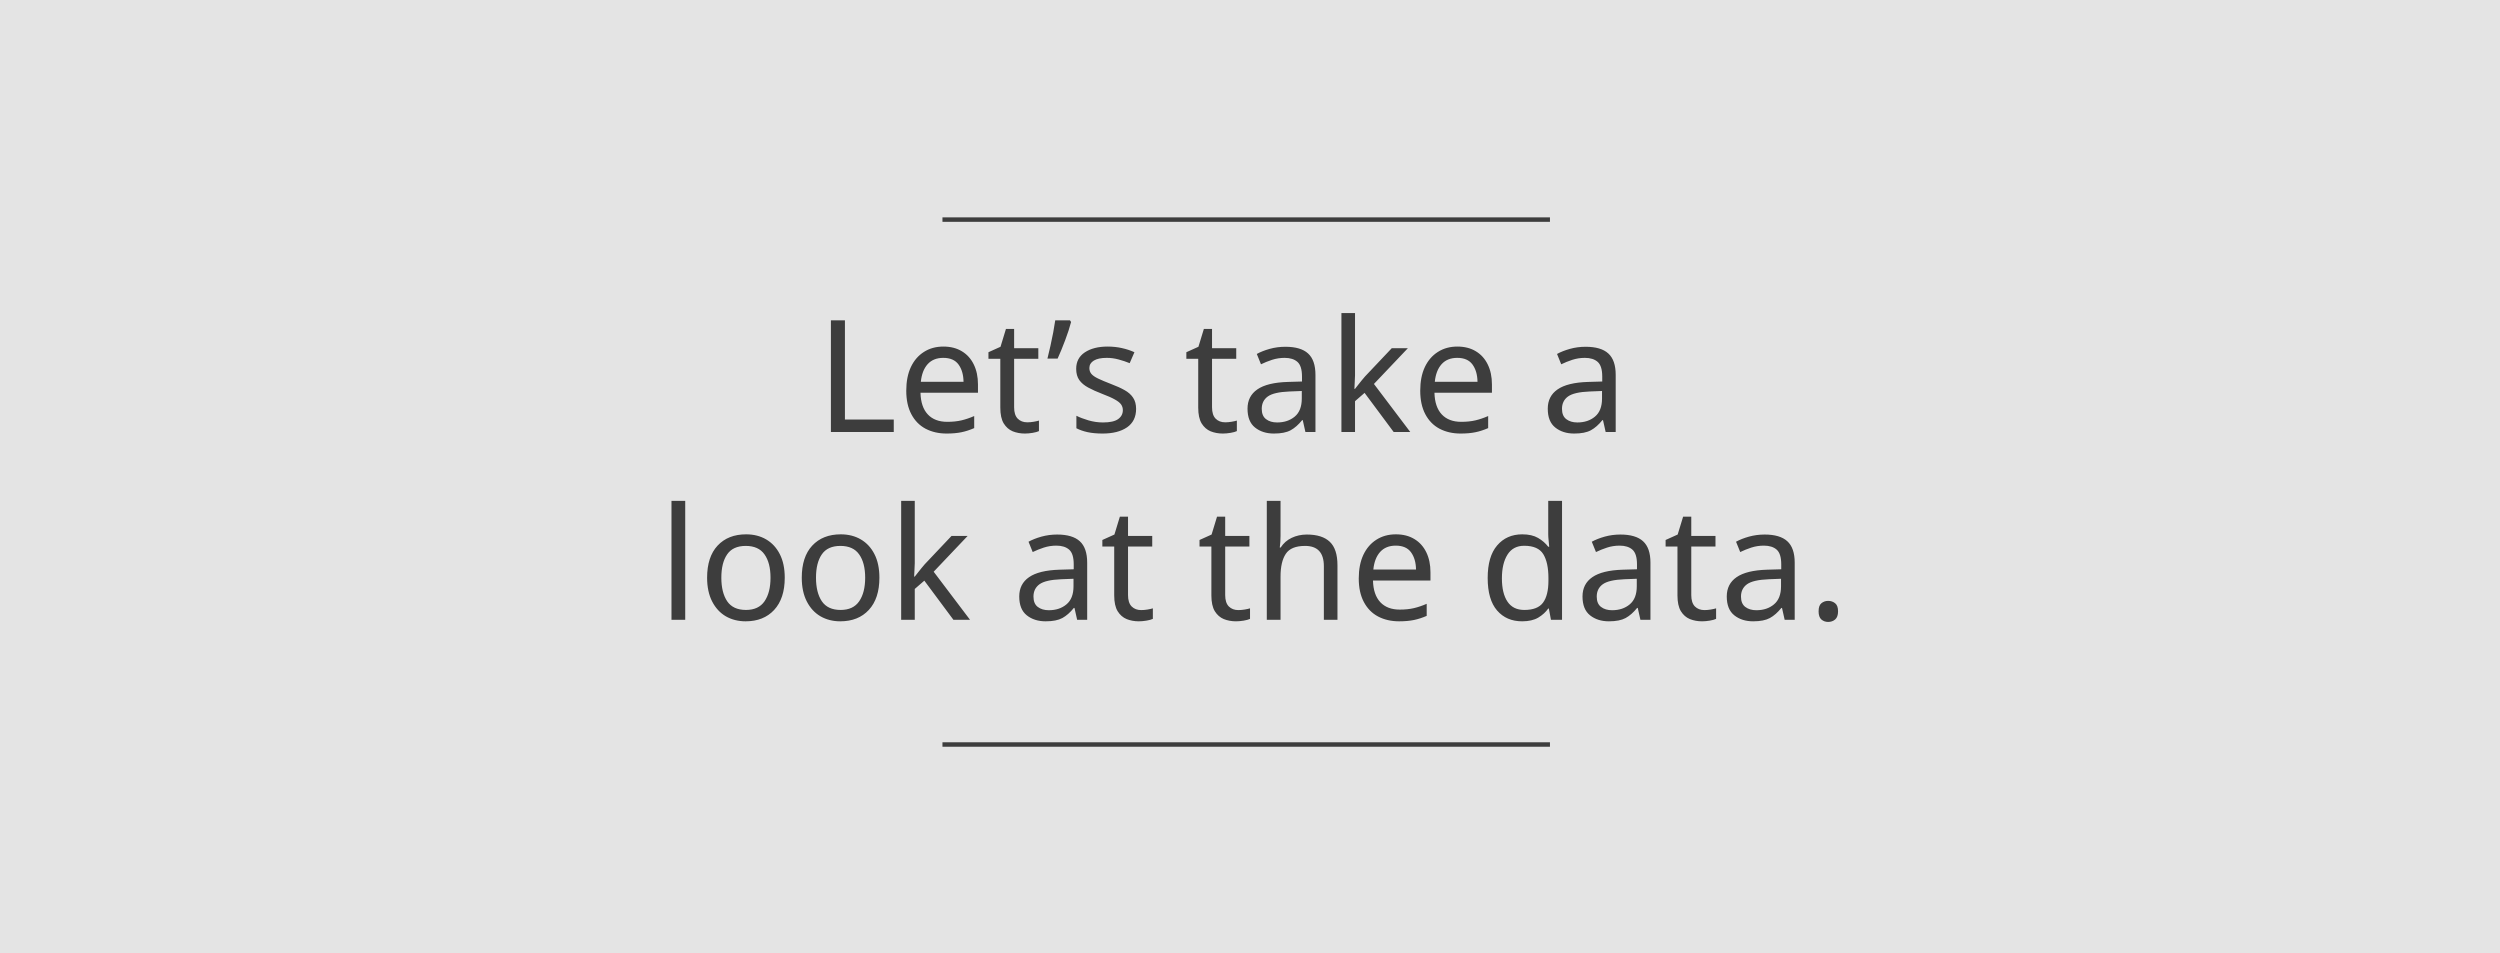
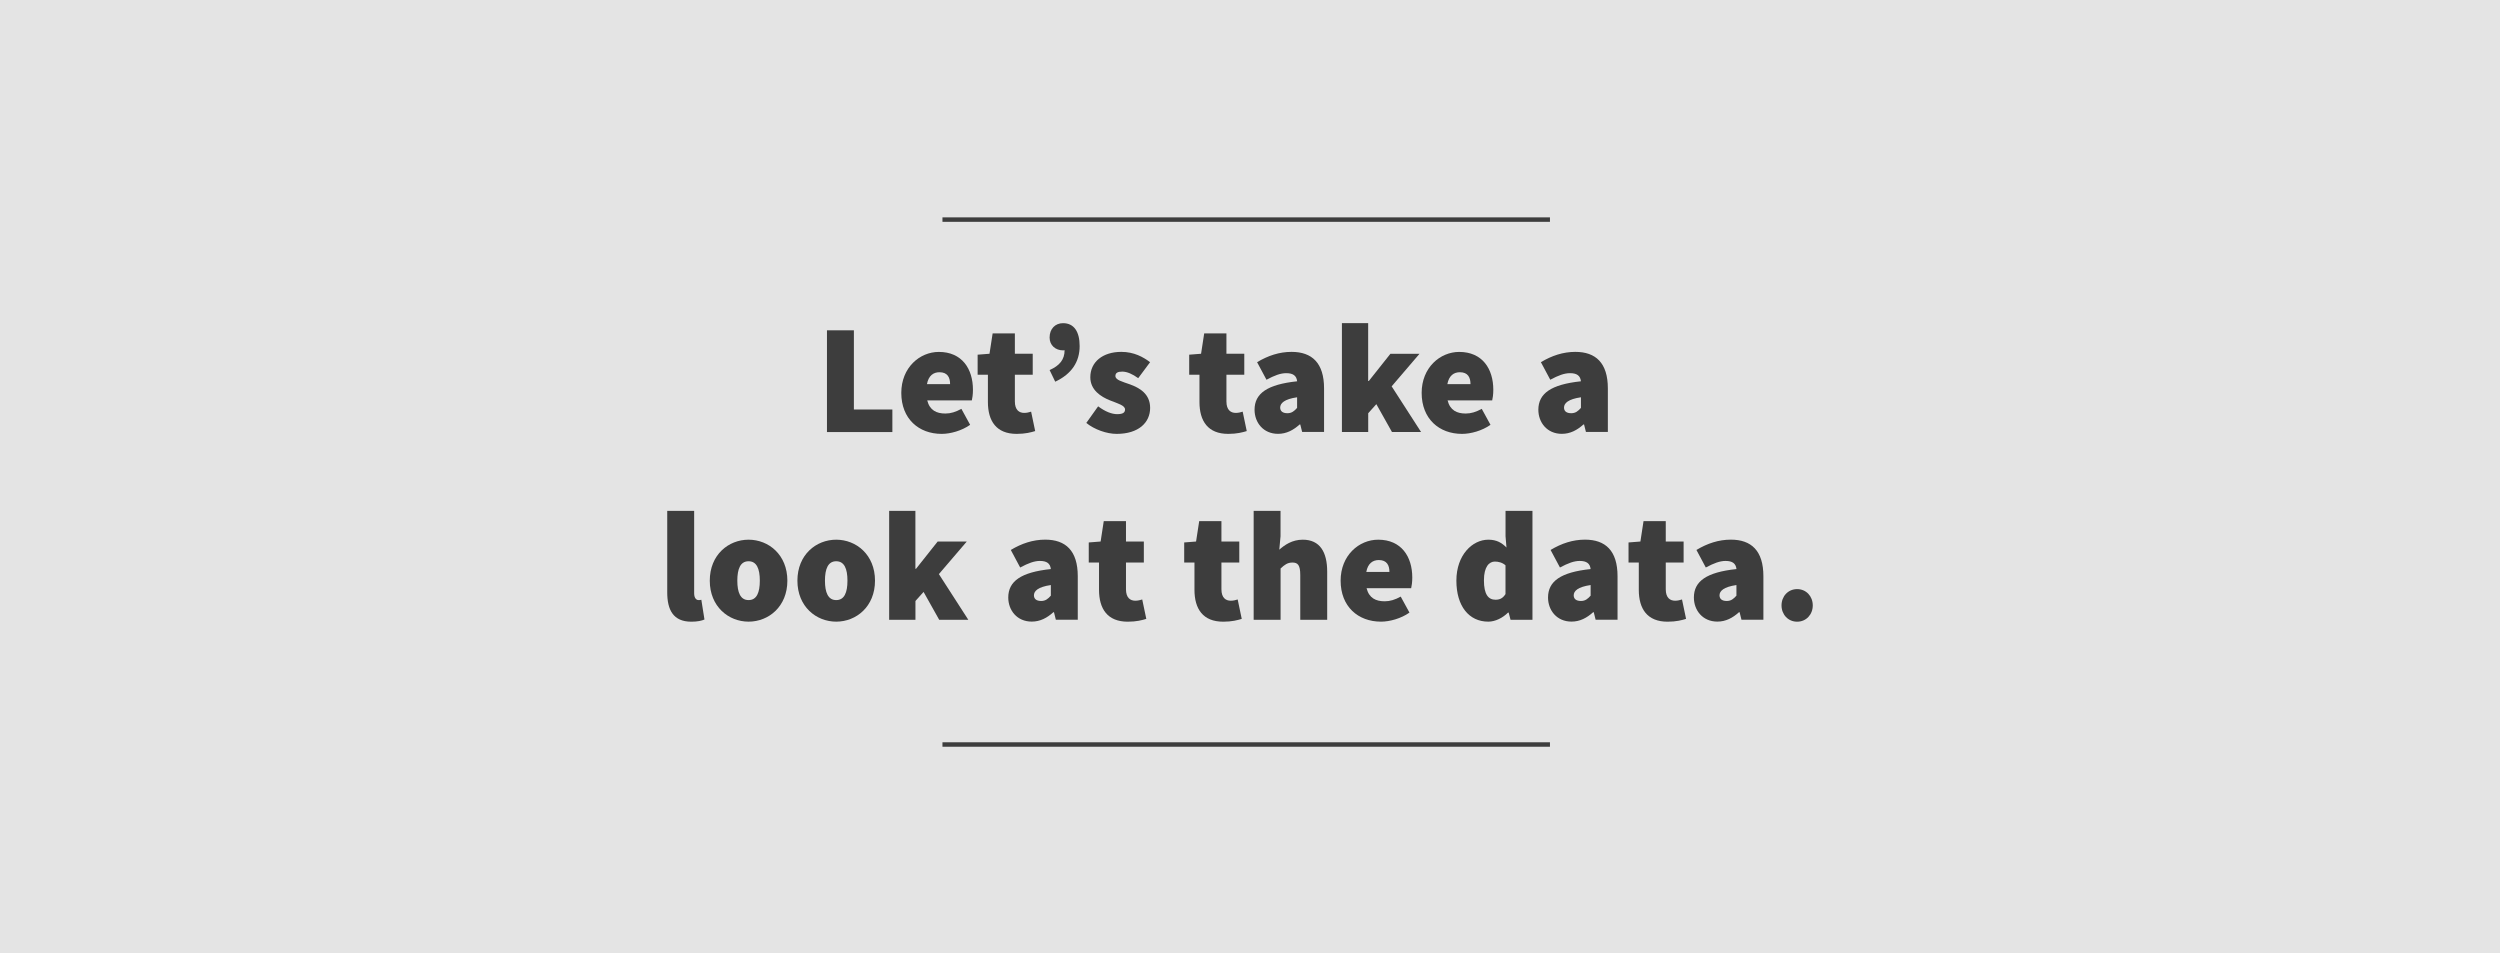
<svg xmlns="http://www.w3.org/2000/svg" version="1.1" id="Layer_1" x="0px" y="0px" viewBox="0 0 560 213.25" style="enable-background:new 0 0 560 213.25;" xml:space="preserve">
  <style type="text/css">
	.st0{fill:#E4E4E4;}
- 	.st1{fill:#3D3D3D;}
- 	.st2{font-family:'SourceSansPro-Black';}
- 	.st3{font-size:35.047px;}
- 	.st4{fill:none;stroke:#3D3D3D;stroke-miterlimit:10;}
+ 	.st1{enable-background:new    ;}
+ 	.st2{fill:#3D3D3D;}
+ 	.st3{fill:none;stroke:#3D3D3D;stroke-miterlimit:10;}
</style>
  <rect x="-24.04" y="-6.95" class="st0" width="596.48" height="223.63" />
-   <text transform="matrix(1 0 0 1 182.7174 96.7707)" class="st1 st2 st3">Let’s take a  </text>
-   <text transform="matrix(1 0 0 1 147.4274 138.8307)" class="st1 st2 st3">look at the data.</text>
-   <line class="st4" x1="211.11" y1="49.19" x2="347.19" y2="49.19" />
-   <line class="st4" x1="211.11" y1="166.77" x2="347.19" y2="166.77" />
+   <g class="st1">
+     <path class="st2" d="M185.24,73.99h6.03v17.74h8.62v5.05h-14.65V73.99z" />
+     <path class="st2" d="M210.3,78.83c5.19,0,7.64,3.79,7.64,8.48c0,1.05-0.14,1.96-0.25,2.38h-9.99c0.56,2.24,2.1,2.94,4.07,2.94   c1.19,0,2.31-0.35,3.58-1.05l1.96,3.58c-1.89,1.33-4.42,2.03-6.38,2.03c-5.12,0-9.04-3.37-9.04-9.18   C201.89,82.33,206.02,78.83,210.3,78.83z M212.82,86.04c0-1.47-0.56-2.66-2.38-2.66c-1.33,0-2.45,0.74-2.8,2.66H212.82z" />
+     <path class="st2" d="M221.3,83.94h-2.31v-4.49l2.66-0.21l0.7-4.56h4.98v4.56h4v4.7h-4v5.99c0,1.93,0.98,2.56,2.1,2.56   c0.56,0,1.12-0.14,1.54-0.28l0.91,4.35c-0.91,0.28-2.21,0.63-4.14,0.63c-4.56,0-6.45-2.87-6.45-7.15V83.94z" />
+     <path class="st2" d="M235.11,82.89c2.24-0.98,3.36-2.35,3.36-4.45c-0.11,0.04-0.25,0.04-0.35,0.04c-1.68,0-3.01-1.12-3.01-2.87   c0-1.96,1.26-3.22,3.01-3.22c2.45,0,3.72,1.89,3.72,5.12c0,3.5-1.75,6.24-5.47,7.99L235.11,82.89z" />
+     <path class="st2" d="M245.98,91.02c1.61,1.19,3.05,1.75,4.28,1.75c1.26,0,1.75-0.35,1.75-1.05c0-0.91-1.61-1.33-3.36-2.03   c-2.03-0.81-4.42-2.31-4.42-5.19c0-3.43,2.8-5.68,6.94-5.68c2.87,0,4.91,1.16,6.45,2.31l-2.66,3.58c-1.26-0.91-2.49-1.47-3.57-1.47   c-1.02,0-1.54,0.28-1.54,0.98c0,0.91,1.54,1.26,3.29,1.89c2.1,0.77,4.49,2.1,4.49,5.26c0,3.29-2.59,5.82-7.5,5.82   c-2.24,0-4.98-0.98-6.8-2.45L245.98,91.02z" />
+     <path class="st2" d="M268.69,83.94h-2.31v-4.49l2.66-0.21l0.7-4.56h4.98v4.56h4v4.7h-4v5.99c0,1.93,0.98,2.56,2.1,2.56   c0.56,0,1.12-0.14,1.54-0.28l0.91,4.35c-0.91,0.28-2.21,0.63-4.14,0.63c-4.56,0-6.45-2.87-6.45-7.15V83.94z" />
+     <path class="st2" d="M290.56,85.41c-0.14-1.26-0.91-1.82-2.45-1.82c-1.26,0-2.59,0.49-4.42,1.47l-2.1-3.93   c2.45-1.47,4.98-2.31,7.71-2.31c4.56,0,7.29,2.45,7.29,8.2v9.74h-4.91l-0.42-1.68h-0.14c-1.4,1.26-2.94,2.1-4.84,2.1   c-3.29,0-5.26-2.52-5.26-5.4C281.02,88.15,283.83,86.12,290.56,85.41z M288.38,92.56c0.98,0,1.54-0.49,2.17-1.19v-2.38   c-2.87,0.42-3.79,1.33-3.79,2.31C286.77,92.11,287.33,92.56,288.38,92.56z" />
+     <path class="st2" d="M300.58,72.38h5.89v12.97h0.14l4.84-6.1h6.52l-6.24,7.29l6.59,10.23h-6.52l-3.5-6.24l-1.82,2.03v4.21h-5.89   V72.38z" />
+     <path class="st2" d="M326.86,78.83c5.19,0,7.64,3.79,7.64,8.48c0,1.05-0.14,1.96-0.25,2.38h-9.99c0.56,2.24,2.1,2.94,4.07,2.94   c1.19,0,2.31-0.35,3.58-1.05l1.96,3.58c-1.89,1.33-4.42,2.03-6.38,2.03c-5.12,0-9.04-3.37-9.04-9.18   C318.45,82.33,322.59,78.83,326.86,78.83z M329.39,86.04c0-1.47-0.56-2.66-2.38-2.66c-1.33,0-2.45,0.74-2.8,2.66H329.39z" />
+     <path class="st2" d="M354.13,85.41c-0.14-1.26-0.91-1.82-2.45-1.82c-1.26,0-2.59,0.49-4.42,1.47l-2.1-3.93   c2.45-1.47,4.98-2.31,7.71-2.31c4.56,0,7.29,2.45,7.29,8.2v9.74h-4.91l-0.42-1.68h-0.14c-1.4,1.26-2.94,2.1-4.84,2.1   c-3.29,0-5.26-2.52-5.26-5.4C344.6,88.15,347.4,86.12,354.13,85.41z M351.96,92.56c0.98,0,1.54-0.49,2.17-1.19v-2.38   c-2.87,0.42-3.79,1.33-3.79,2.31C350.34,92.11,350.9,92.56,351.96,92.56z" />
+   </g>
+   <g class="st1">
+     <path class="st2" d="M149.46,114.44h6.03v18.44c0,1.19,0.56,1.54,0.98,1.54c0.21,0,0.35,0,0.63-0.07l0.7,4.42   c-0.63,0.28-1.61,0.49-2.94,0.49c-4.07,0-5.4-2.66-5.4-6.59V114.44z" />
+     <path class="st2" d="M167.68,120.89c4.49,0,8.69,3.37,8.69,9.18c0,5.82-4.21,9.18-8.69,9.18s-8.69-3.37-8.69-9.18   C158.99,124.25,163.2,120.89,167.68,120.89z M167.68,134.42c1.82,0,2.52-1.68,2.52-4.35c0-2.66-0.7-4.35-2.52-4.35   c-1.82,0-2.52,1.68-2.52,4.35C165.16,132.73,165.86,134.42,167.68,134.42z" />
+     <path class="st2" d="M187.31,120.89c4.49,0,8.69,3.37,8.69,9.18c0,5.82-4.21,9.18-8.69,9.18s-8.69-3.37-8.69-9.18   C178.62,124.25,182.82,120.89,187.31,120.89z M187.31,134.42c1.82,0,2.52-1.68,2.52-4.35c0-2.66-0.7-4.35-2.52-4.35   c-1.82,0-2.52,1.68-2.52,4.35C184.79,132.73,185.49,134.42,187.31,134.42z" />
+     <path class="st2" d="M199.16,114.44h5.89v12.97h0.14l4.84-6.1h6.52l-6.24,7.29l6.59,10.23h-6.52l-3.5-6.24l-1.82,2.03v4.21h-5.89   V114.44z" />
+     <path class="st2" d="M235.39,127.47c-0.14-1.26-0.91-1.82-2.45-1.82c-1.26,0-2.59,0.49-4.42,1.47l-2.1-3.93   c2.45-1.47,4.98-2.31,7.71-2.31c4.56,0,7.29,2.45,7.29,8.2v9.74h-4.91l-0.42-1.68h-0.14c-1.4,1.26-2.94,2.1-4.84,2.1   c-3.29,0-5.26-2.52-5.26-5.4C225.86,130.21,228.66,128.18,235.39,127.47z M233.22,134.62c0.98,0,1.54-0.49,2.17-1.19v-2.38   c-2.87,0.42-3.79,1.33-3.79,2.31C231.61,134.17,232.17,134.62,233.22,134.62z" />
+     <path class="st2" d="M246.19,126h-2.31v-4.49l2.66-0.21l0.7-4.56h4.98v4.56h4v4.7h-4V132c0,1.93,0.98,2.56,2.1,2.56   c0.56,0,1.12-0.14,1.54-0.28l0.91,4.35c-0.91,0.28-2.21,0.63-4.14,0.63c-4.56,0-6.45-2.87-6.45-7.15V126z" />
+     <path class="st2" d="M267.57,126h-2.31v-4.49l2.66-0.21l0.7-4.56h4.98v4.56h4v4.7h-4V132c0,1.93,0.98,2.56,2.1,2.56   c0.56,0,1.12-0.14,1.54-0.28l0.91,4.35c-0.91,0.28-2.21,0.63-4.14,0.63c-4.56,0-6.45-2.87-6.45-7.15V126z" />
+     <path class="st2" d="M280.81,114.44h6.03v5.68l-0.28,3.01c1.19-1.05,2.87-2.24,5.26-2.24c3.86,0,5.47,2.8,5.47,7.15v10.79h-6.03   v-10.02c0-2.24-0.56-2.8-1.75-2.8c-1.12,0-1.75,0.49-2.66,1.33v11.5h-6.03V114.44z" />
+     <path class="st2" d="M308.71,120.89c5.19,0,7.64,3.79,7.64,8.48c0,1.05-0.14,1.96-0.25,2.38h-9.99c0.56,2.24,2.1,2.94,4.07,2.94   c1.19,0,2.31-0.35,3.58-1.05l1.96,3.58c-1.89,1.33-4.42,2.03-6.38,2.03c-5.12,0-9.04-3.37-9.04-9.18   C300.3,124.39,304.43,120.89,308.71,120.89z M311.23,128.11c0-1.47-0.56-2.66-2.38-2.66c-1.33,0-2.45,0.74-2.8,2.66H311.23z" />
+     <path class="st2" d="M333.38,120.89c1.89,0,3.01,0.7,4.07,1.75l-0.21-2.52v-5.68h6.03v24.39h-4.91l-0.42-1.61h-0.14   c-1.19,1.19-2.87,2.03-4.42,2.03c-4.35,0-7.15-3.5-7.15-9.18C326.23,124.32,329.81,120.89,333.38,120.89z M334.99,134.34   c0.91,0,1.61-0.28,2.24-1.26v-6.45c-0.7-0.63-1.61-0.84-2.38-0.84c-1.26,0-2.45,1.12-2.45,4.21   C332.4,133.15,333.38,134.34,334.99,134.34z" />
+     <path class="st2" d="M356.3,127.47c-0.14-1.26-0.91-1.82-2.45-1.82c-1.26,0-2.59,0.49-4.42,1.47l-2.1-3.93   c2.45-1.47,4.98-2.31,7.71-2.31c4.56,0,7.29,2.45,7.29,8.2v9.74h-4.91l-0.42-1.68h-0.14c-1.4,1.26-2.94,2.1-4.84,2.1   c-3.29,0-5.26-2.52-5.26-5.4C346.77,130.21,349.57,128.18,356.3,127.47z M354.13,134.62c0.98,0,1.54-0.49,2.17-1.19v-2.38   c-2.87,0.42-3.79,1.33-3.79,2.31C352.52,134.17,353.08,134.62,354.13,134.62z" />
+     <path class="st2" d="M367.1,126h-2.31v-4.49l2.66-0.21l0.7-4.56h4.98v4.56h4v4.7h-4V132c0,1.93,0.98,2.56,2.1,2.56   c0.56,0,1.12-0.14,1.54-0.28l0.91,4.35c-0.91,0.28-2.21,0.63-4.14,0.63c-4.56,0-6.45-2.87-6.45-7.15V126z" />
+     <path class="st2" d="M388.97,127.47c-0.14-1.26-0.91-1.82-2.45-1.82c-1.26,0-2.59,0.49-4.42,1.47l-2.1-3.93   c2.45-1.47,4.98-2.31,7.71-2.31c4.56,0,7.29,2.45,7.29,8.2v9.74h-4.91l-0.42-1.68h-0.14c-1.4,1.26-2.94,2.1-4.84,2.1   c-3.29,0-5.26-2.52-5.26-5.4C379.43,130.21,382.24,128.18,388.97,127.47z M386.79,134.62c0.98,0,1.54-0.49,2.17-1.19v-2.38   c-2.87,0.42-3.79,1.33-3.79,2.31C385.18,134.17,385.74,134.62,386.79,134.62z" />
+     <path class="st2" d="M402.56,131.96c2.03,0,3.5,1.61,3.5,3.65s-1.47,3.65-3.5,3.65c-2.03,0-3.5-1.61-3.5-3.65   S400.53,131.96,402.56,131.96z" />
+   </g>
+   <line class="st3" x1="211.11" y1="49.19" x2="347.19" y2="49.19" />
+   <line class="st3" x1="211.11" y1="166.77" x2="347.19" y2="166.77" />
</svg>
